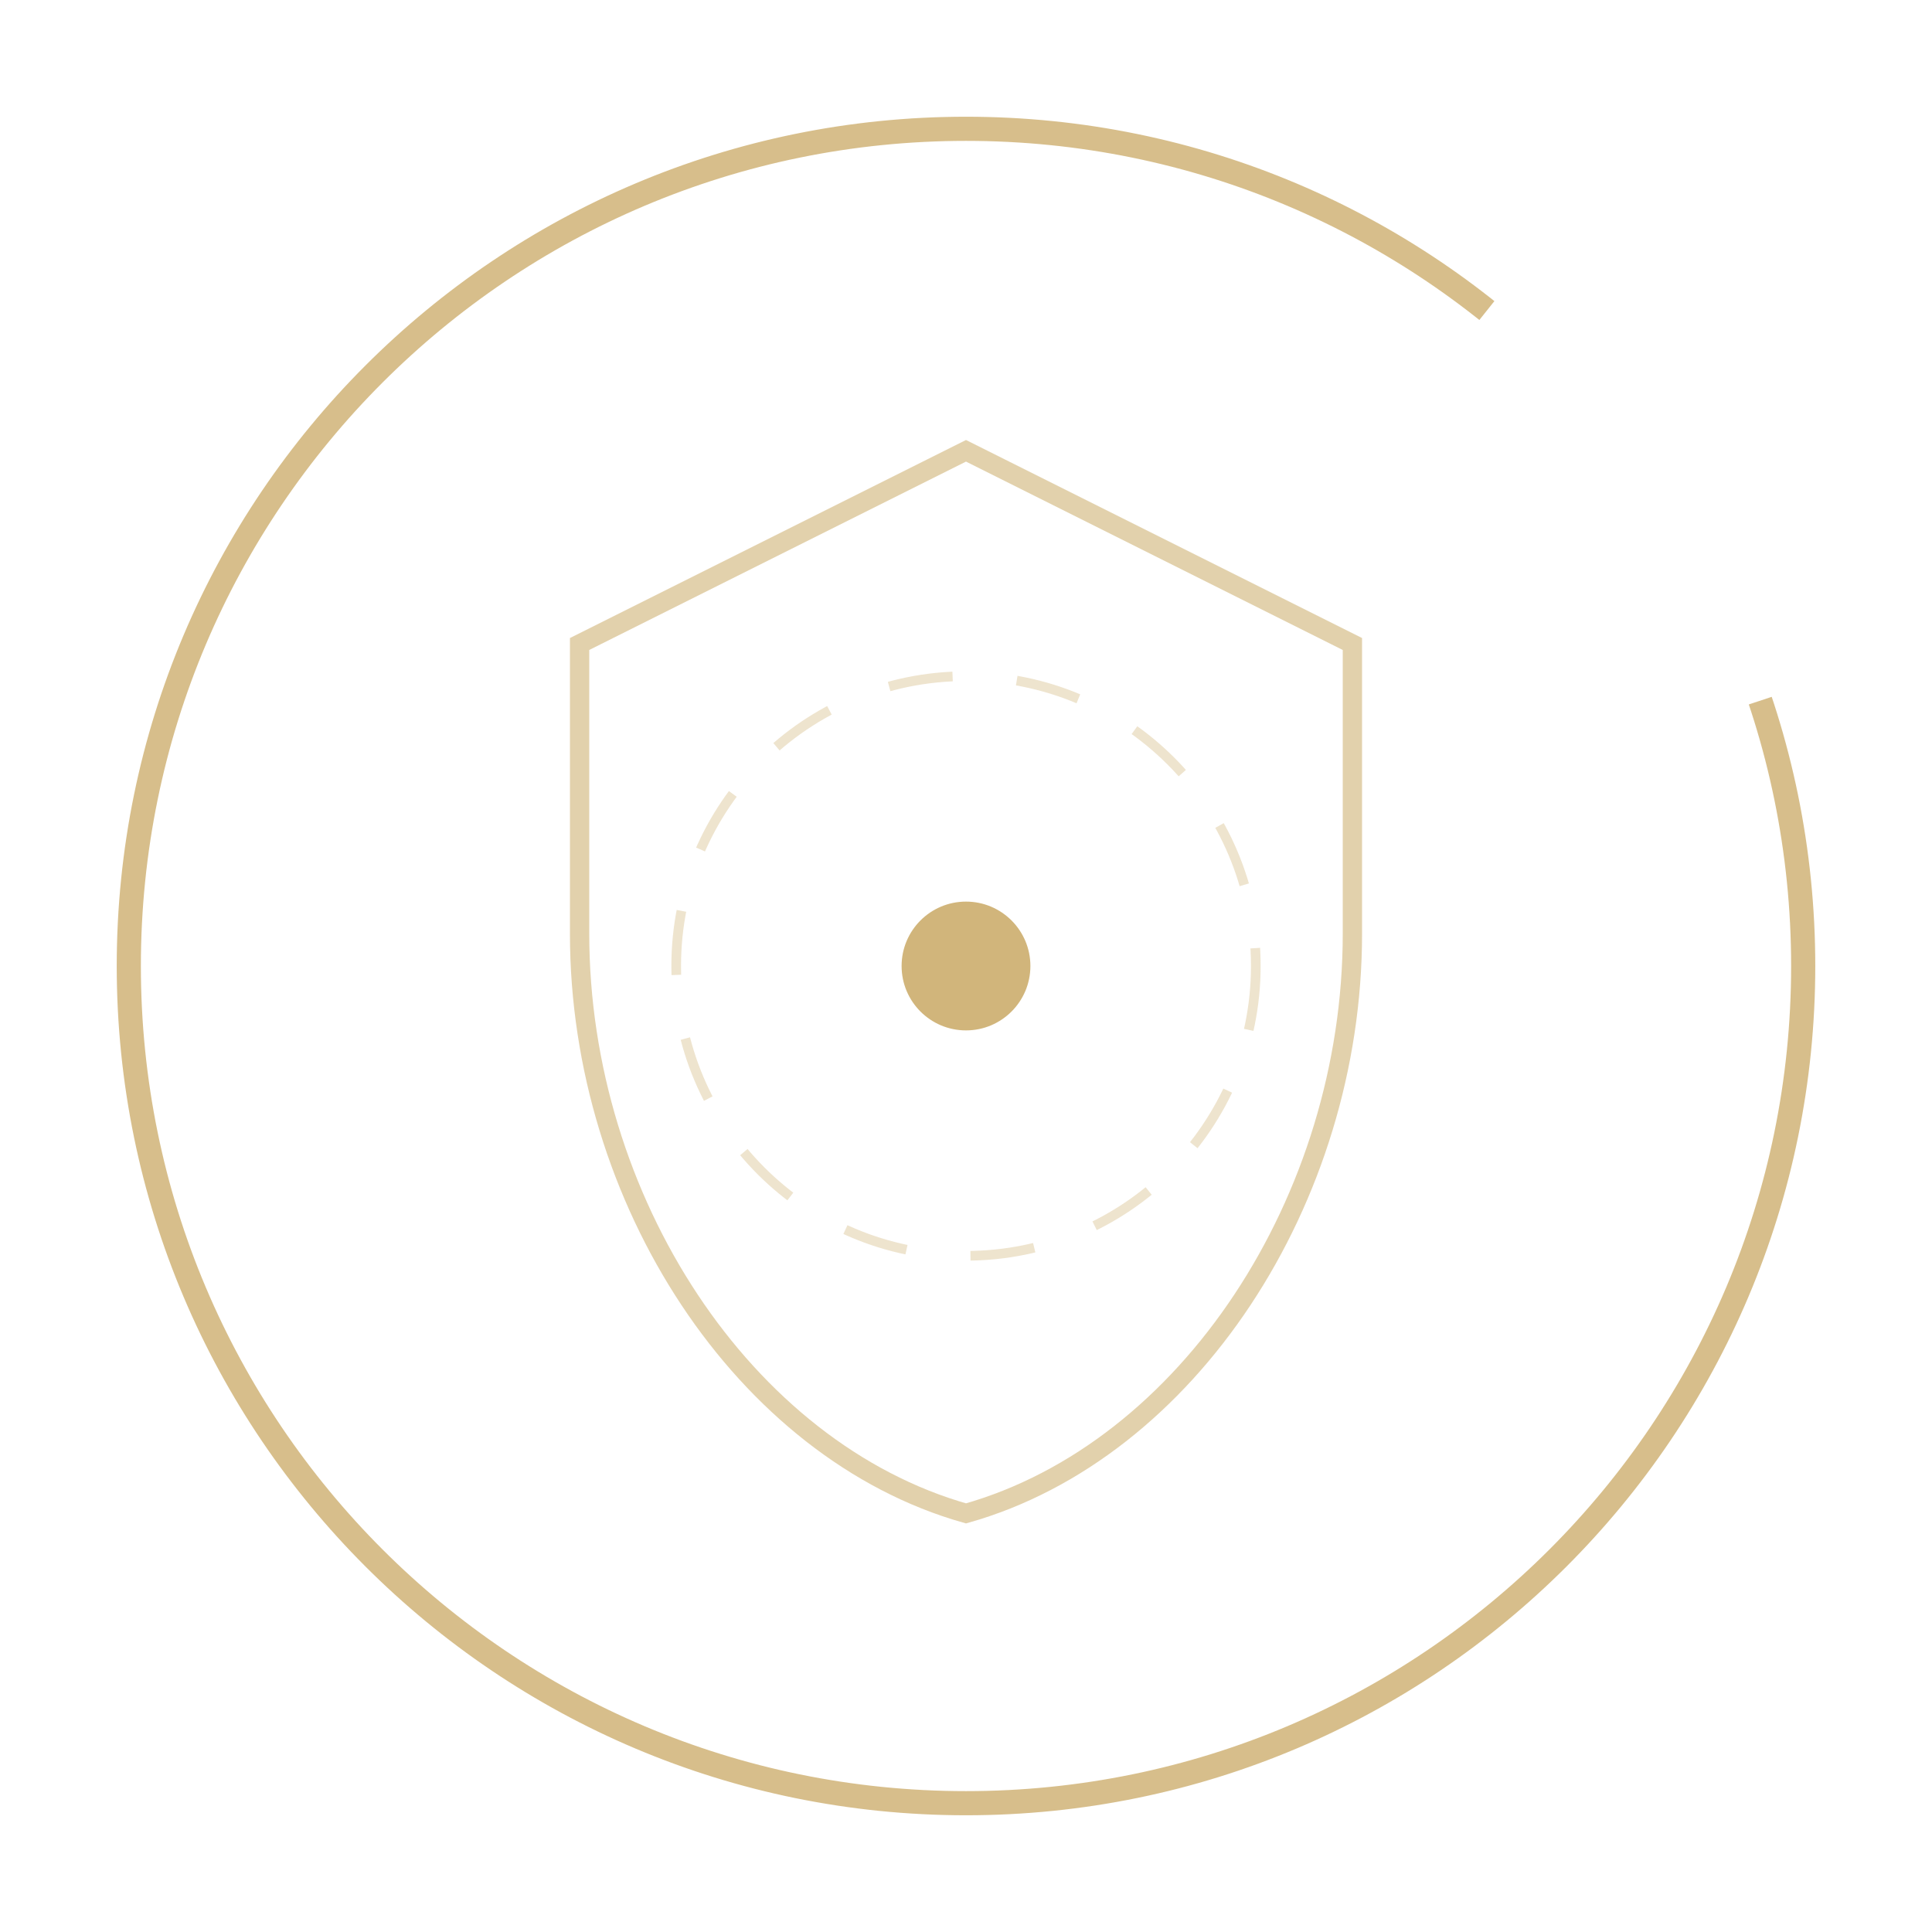
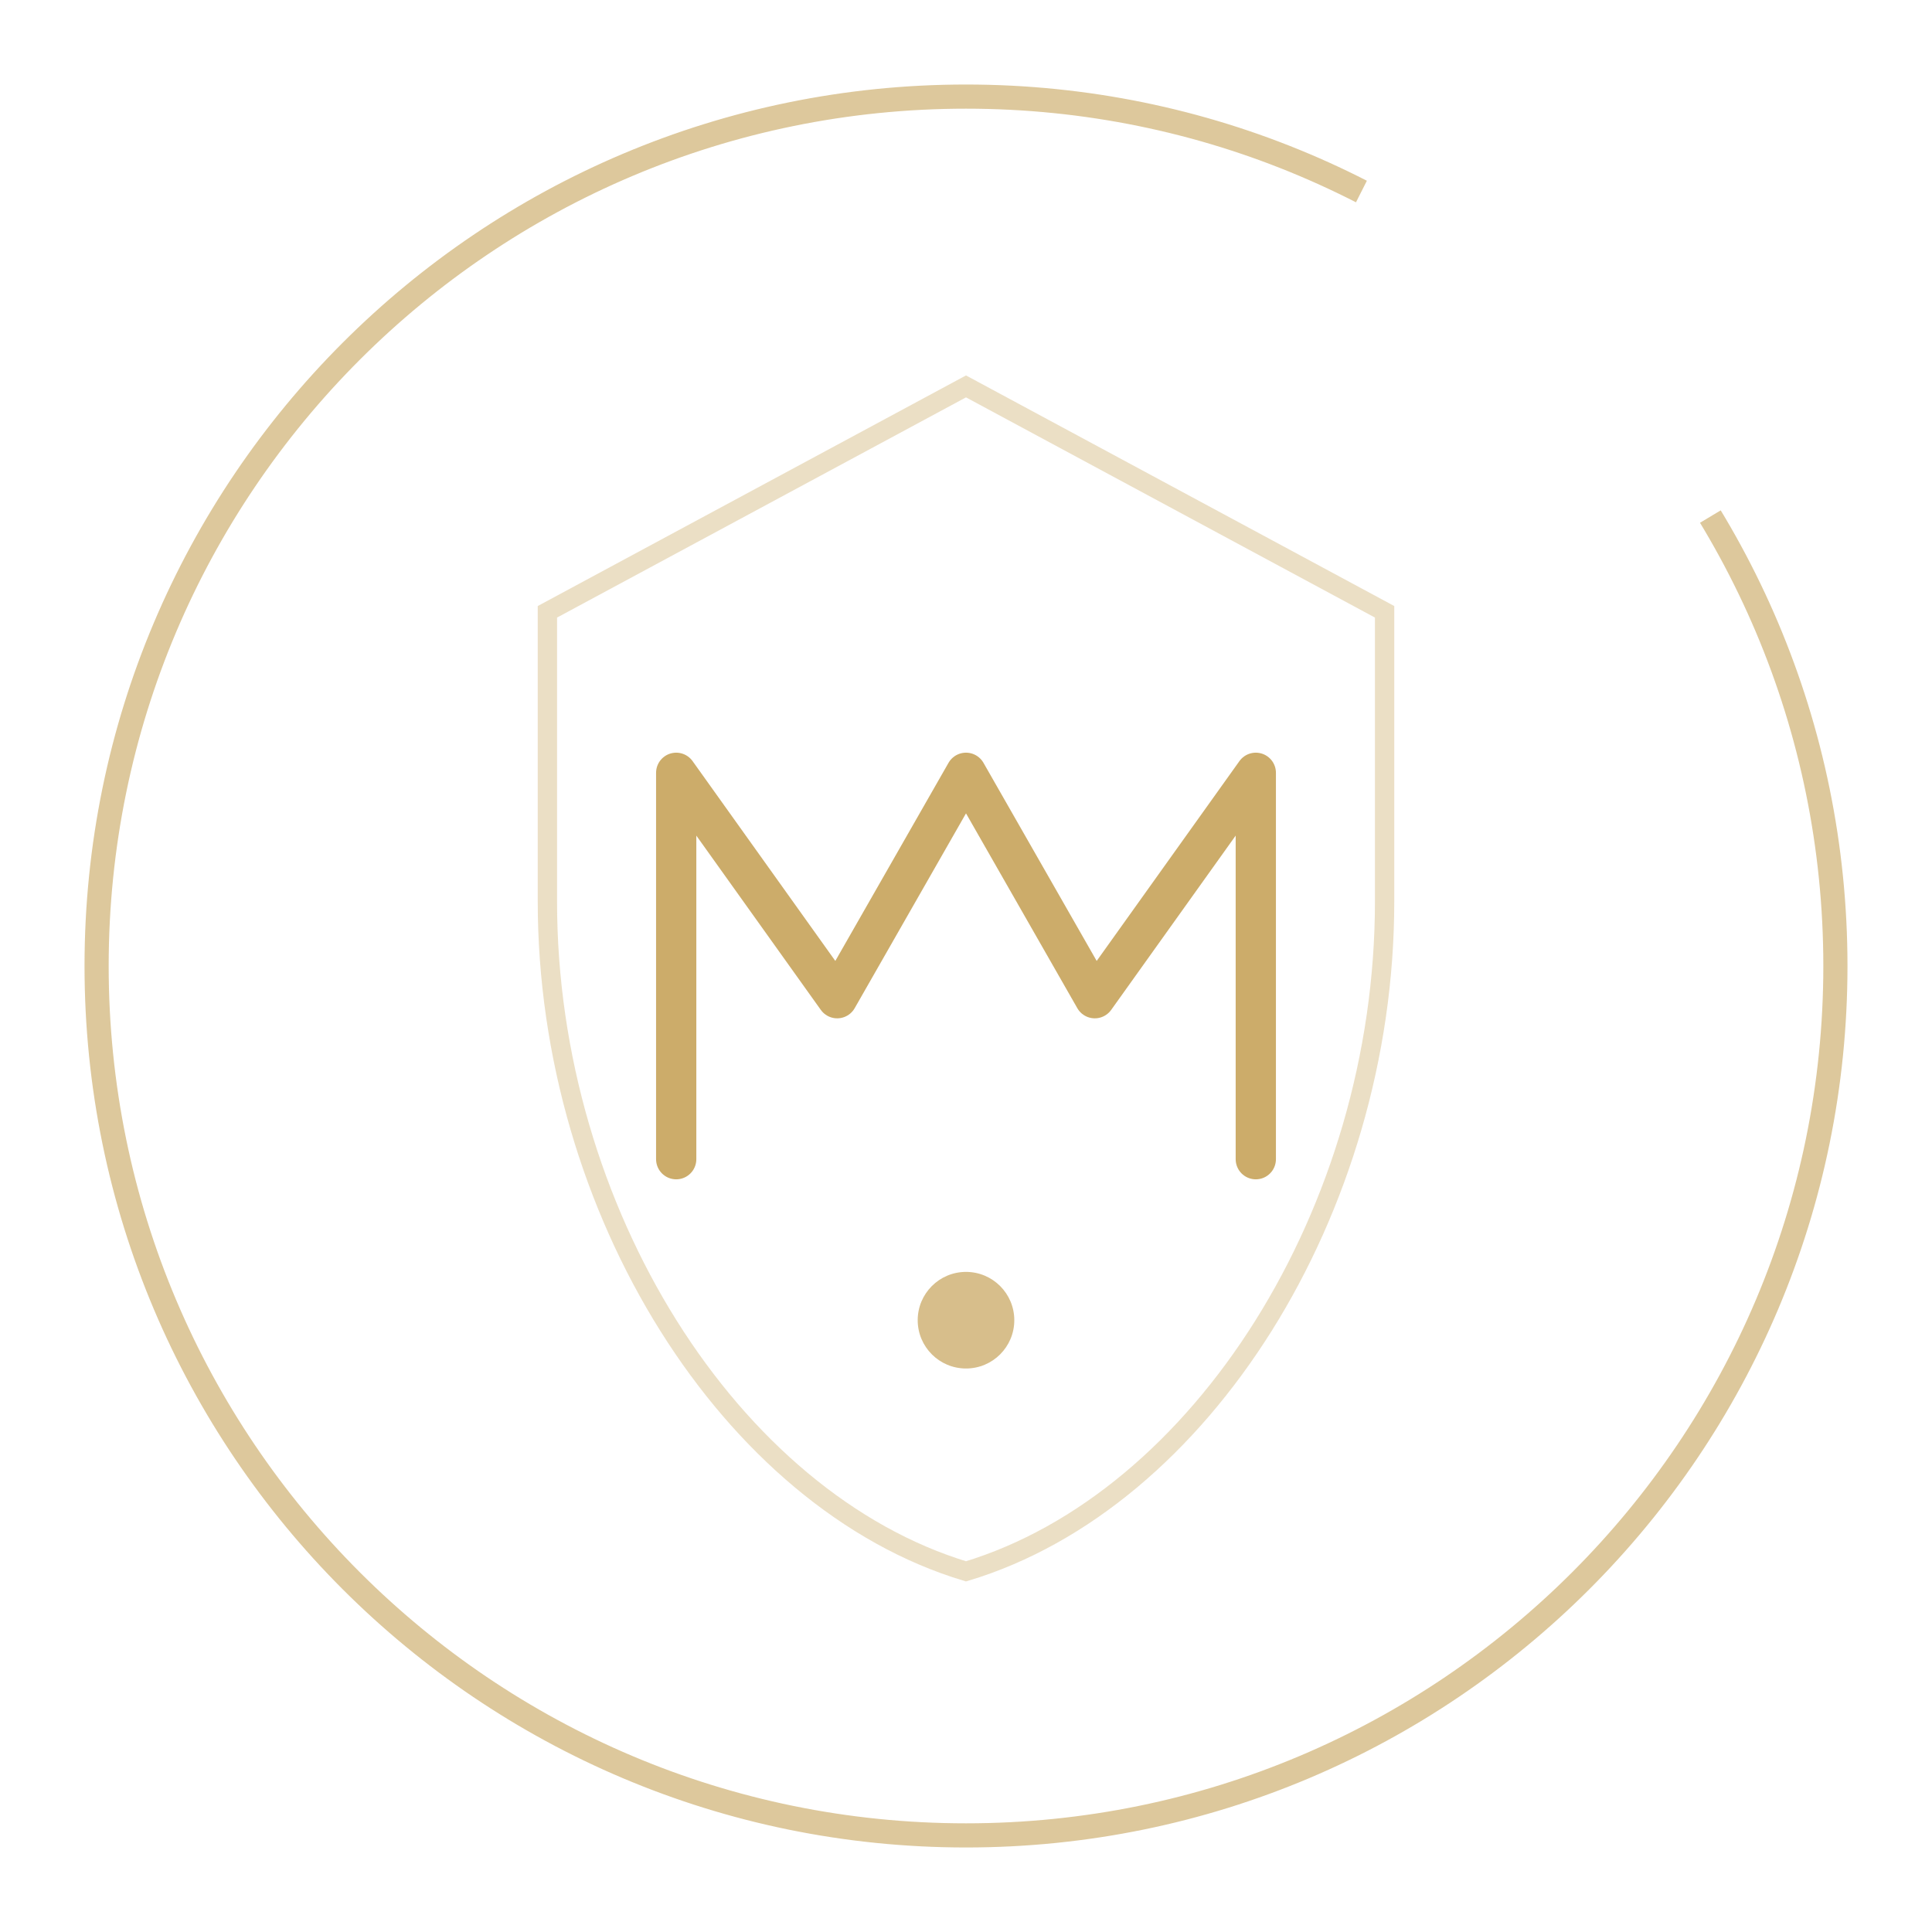
<svg xmlns="http://www.w3.org/2000/svg" width="120" height="120" viewBox="0 0 120 120" fill="none">
-   <circle cx="60" cy="60" r="52" stroke="#C6A35A" stroke-width="1.5" stroke-dasharray="280 30" opacity="0.7" />
-   <path d="M60 28L36 40V58C36 74.5 46.2 90.1 60 94C73.8 90.1 84 74.5 84 58V40L60 28Z" stroke="#C6A35A" stroke-width="1.2" fill="none" opacity="0.5" />
-   <circle cx="60" cy="60" r="4" fill="#C6A35A" opacity="0.8" />
-   <circle cx="60" cy="60" r="18" stroke="#C6A35A" stroke-width="0.6" stroke-dasharray="4 4" opacity="0.3" />
+   <circle cx="60" cy="60" r="54" stroke="#C6A35A" stroke-width="1.5" stroke-dasharray="280 30" opacity="0.6" />
+   <path d="M60 24L34 38V56C34 75.2 45.4 93.2 60 97.6C74.6 93.2 86 75.2 86 56V38L60 24Z" stroke="#C6A35A" stroke-width="1.2" fill="none" opacity="0.35" />
+   <path d="M42 72V48L52 62L60 48L68 62L78 48V72" stroke="#C6A35A" stroke-width="2.5" stroke-linecap="round" stroke-linejoin="round" fill="none" opacity="0.9" />
+   <circle cx="60" cy="82" r="3" fill="#C6A35A" opacity="0.7" />
</svg>
